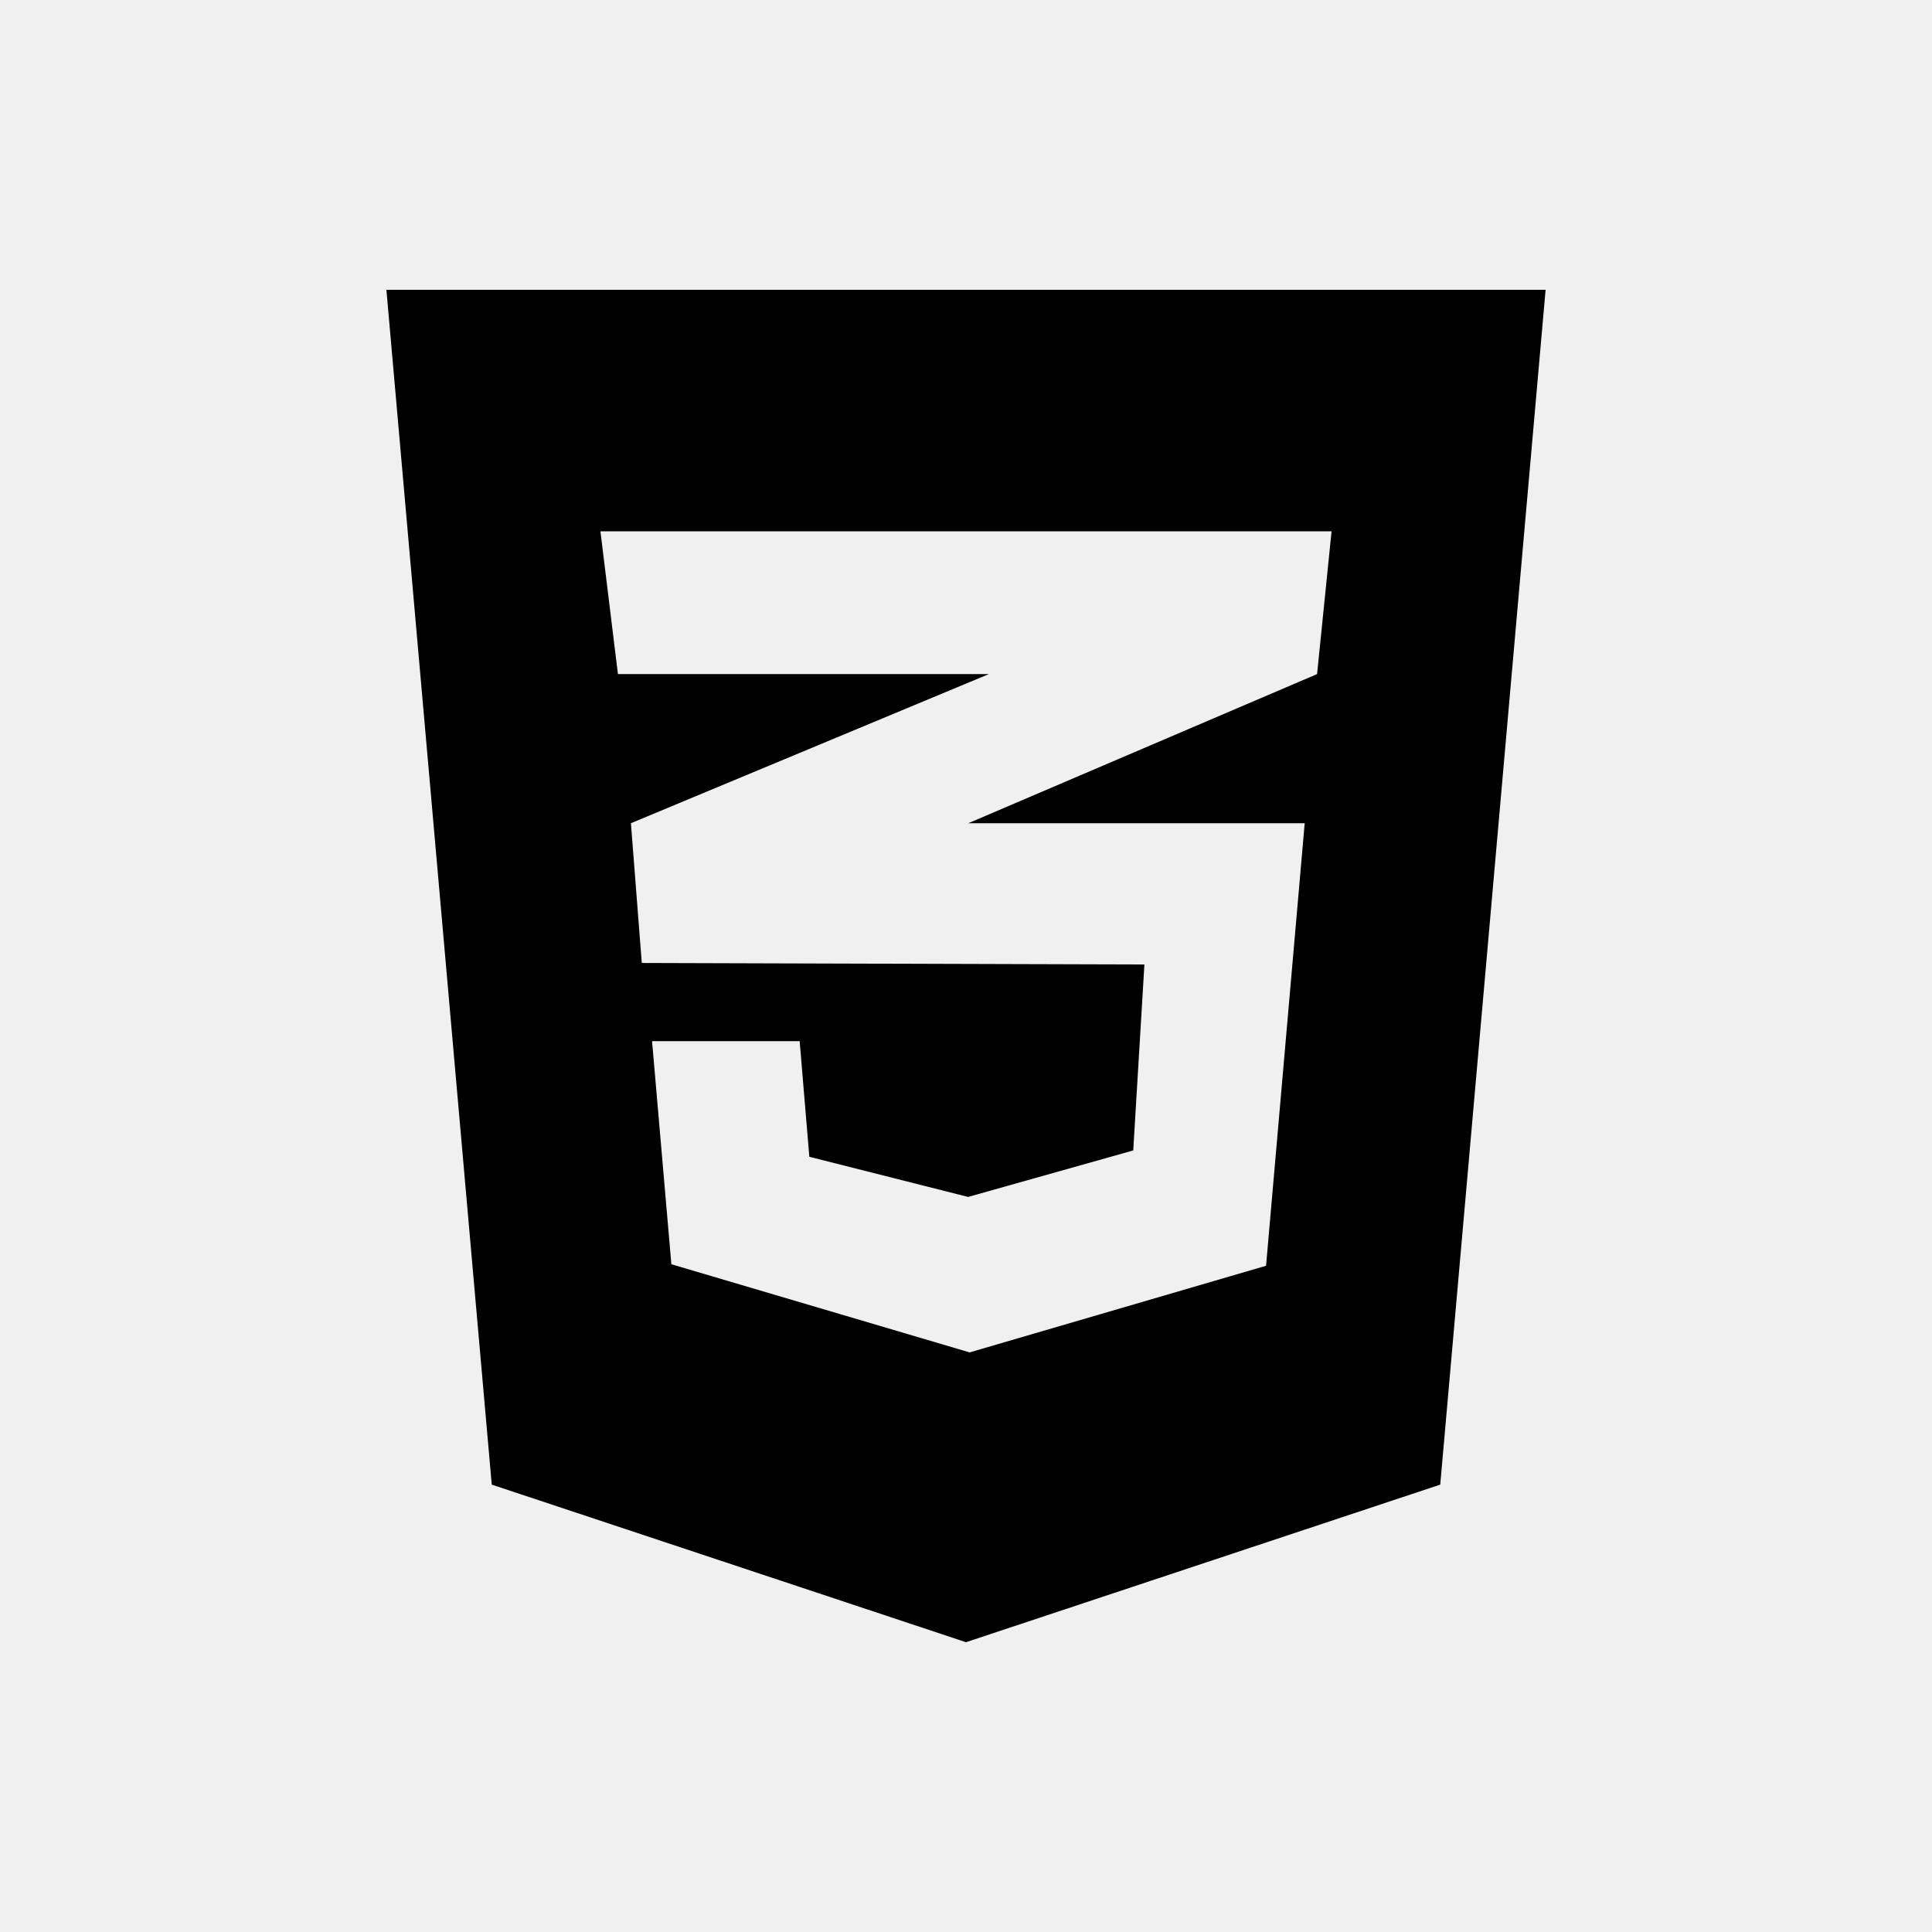
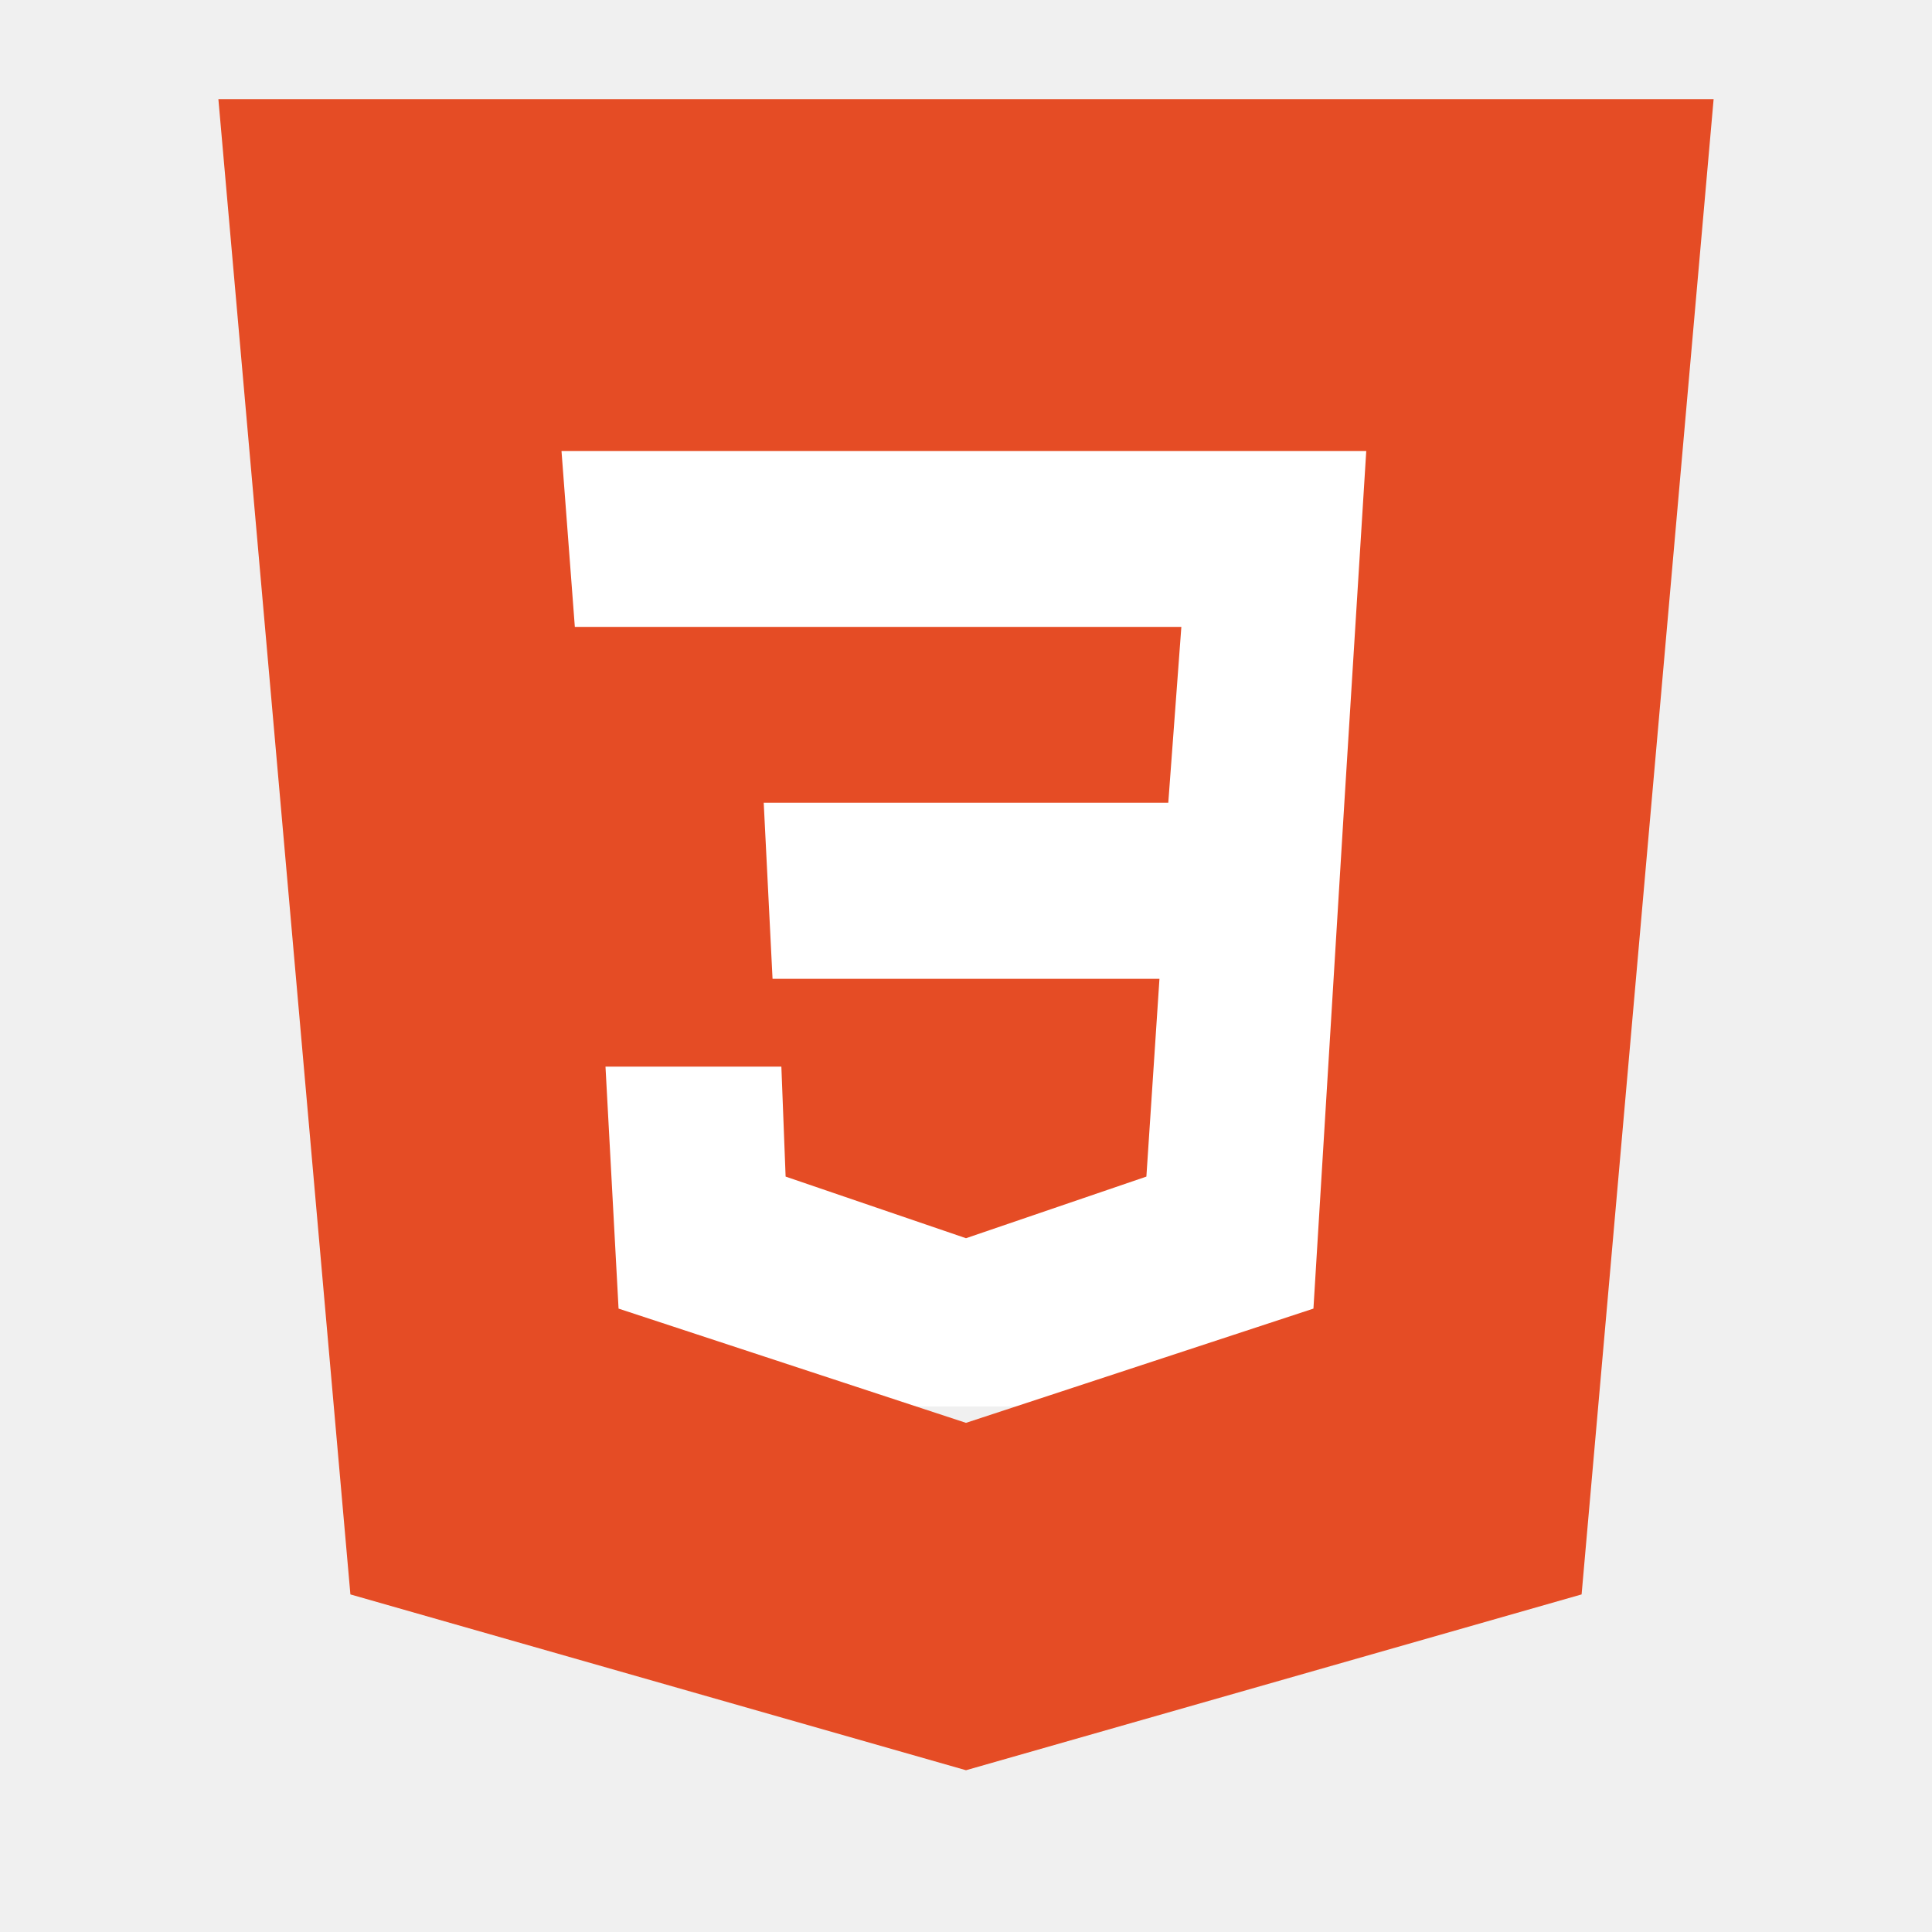
- <svg xmlns="http://www.w3.org/2000/svg" viewBox="0 0 640 640">
-   <path fill="#000000" d="M128 96L162.9 491.8L320 544L477.1 491.8L512 96L128 96zM441.1 176L436.3 223.3L321 272.6L320.7 272.7L432.2 272.7L419.4 419.3L321.2 448L222.4 418.8L216 344.9L264.9 344.9L268.1 383.2L320.7 396.5L375.4 381.1L379.1 319.5L212.8 319L212.8 318.9L212.6 319L209 272.7L321.1 226L327.6 223.3L204.7 223.3L198.9 176L441.1 176z" />
+ <svg xmlns="http://www.w3.org/2000/svg" width="40" zoomAndPan="magnify" viewBox="0 0 30 30" height="40" preserveAspectRatio="xMidYMid meet" version="1.0">
+   <defs>
+     <clipPath id="88622b4a24">
+       <path d="M 6.582 4.445 L 23.711 4.445 L 23.711 21.906 L 6.582 21.906 Z M 6.582 4.445 " clip-rule="nonzero" />
+     </clipPath>
+     <clipPath id="8341bfcc9f">
+       <path d="M 8.031 4.445 L 22.258 4.445 C 23.059 4.445 23.711 5.094 23.711 5.895 L 23.711 20.41 C 23.711 21.215 23.059 21.863 22.258 21.863 L 8.031 21.863 C 7.23 21.863 6.582 21.215 6.582 20.41 L 6.582 5.895 C 6.582 5.094 7.23 4.445 8.031 4.445 Z M 8.031 4.445 " clip-rule="nonzero" />
+     </clipPath>
+     <clipPath id="73fc745e73">
+       <path d="M 0.582 0.445 L 17.711 0.445 L 17.711 17.906 L 0.582 17.906 Z M 0.582 0.445 " clip-rule="nonzero" />
+     </clipPath>
+     <clipPath id="fbf4138597">
+       <path d="M 2.031 0.445 L 16.258 0.445 C 17.059 0.445 17.711 1.094 17.711 1.895 L 17.711 16.41 C 17.711 17.215 17.059 17.863 16.258 17.863 L 2.031 17.863 C 1.23 17.863 0.582 17.215 0.582 16.41 L 0.582 1.895 C 0.582 1.094 1.23 0.445 2.031 0.445 Z M 2.031 0.445 " clip-rule="nonzero" />
+     </clipPath>
+     <clipPath id="659465aecf">
+       <rect x="0" width="18" y="0" height="18" />
+     </clipPath>
+     <clipPath id="3a4c98f655">
+       <path d="M 3.387 1.539 L 26.613 1.539 L 26.613 27.668 L 3.387 27.668 Z M 3.387 1.539 " clip-rule="nonzero" />
+     </clipPath>
+   </defs>
+   <g clip-path="url(#88622b4a24)">
+     <g clip-path="url(#8341bfcc9f)">
+       <g transform="matrix(1, 0, 0, 1, 6, 4)">
+         <g clip-path="url(#659465aecf)">
+           <g clip-path="url(#73fc745e73)">
+             <g clip-path="url(#fbf4138597)">
+               <path fill="#ffffff" d="M 0.582 0.445 L 17.711 0.445 L 17.711 17.84 L 0.582 17.84 Z M 0.582 0.445 " fill-opacity="1" fill-rule="nonzero" />
+             </g>
+           </g>
+         </g>
+       </g>
+     </g>
+   </g>
+   <g clip-path="url(#3a4c98f655)">
+     <path fill="#e54c25" d="M 26.609 1.539 L 24.559 24.758 L 15 27.488 L 5.441 24.758 L 3.391 1.539 Z M 9.402 16.562 L 12.133 16.562 L 12.199 18.27 L 15 19.227 L 17.801 18.27 L 18.004 15.199 L 11.996 15.199 L 11.859 12.465 L 18.141 12.465 L 18.344 9.734 L 8.926 9.734 L 8.719 7.004 L 21.215 7.004 L 20.875 12.465 L 20.395 20.32 L 15 22.094 L 9.605 20.32 Z M 9.402 16.562 " fill-opacity="1" fill-rule="evenodd" />
+   </g>
</svg>
